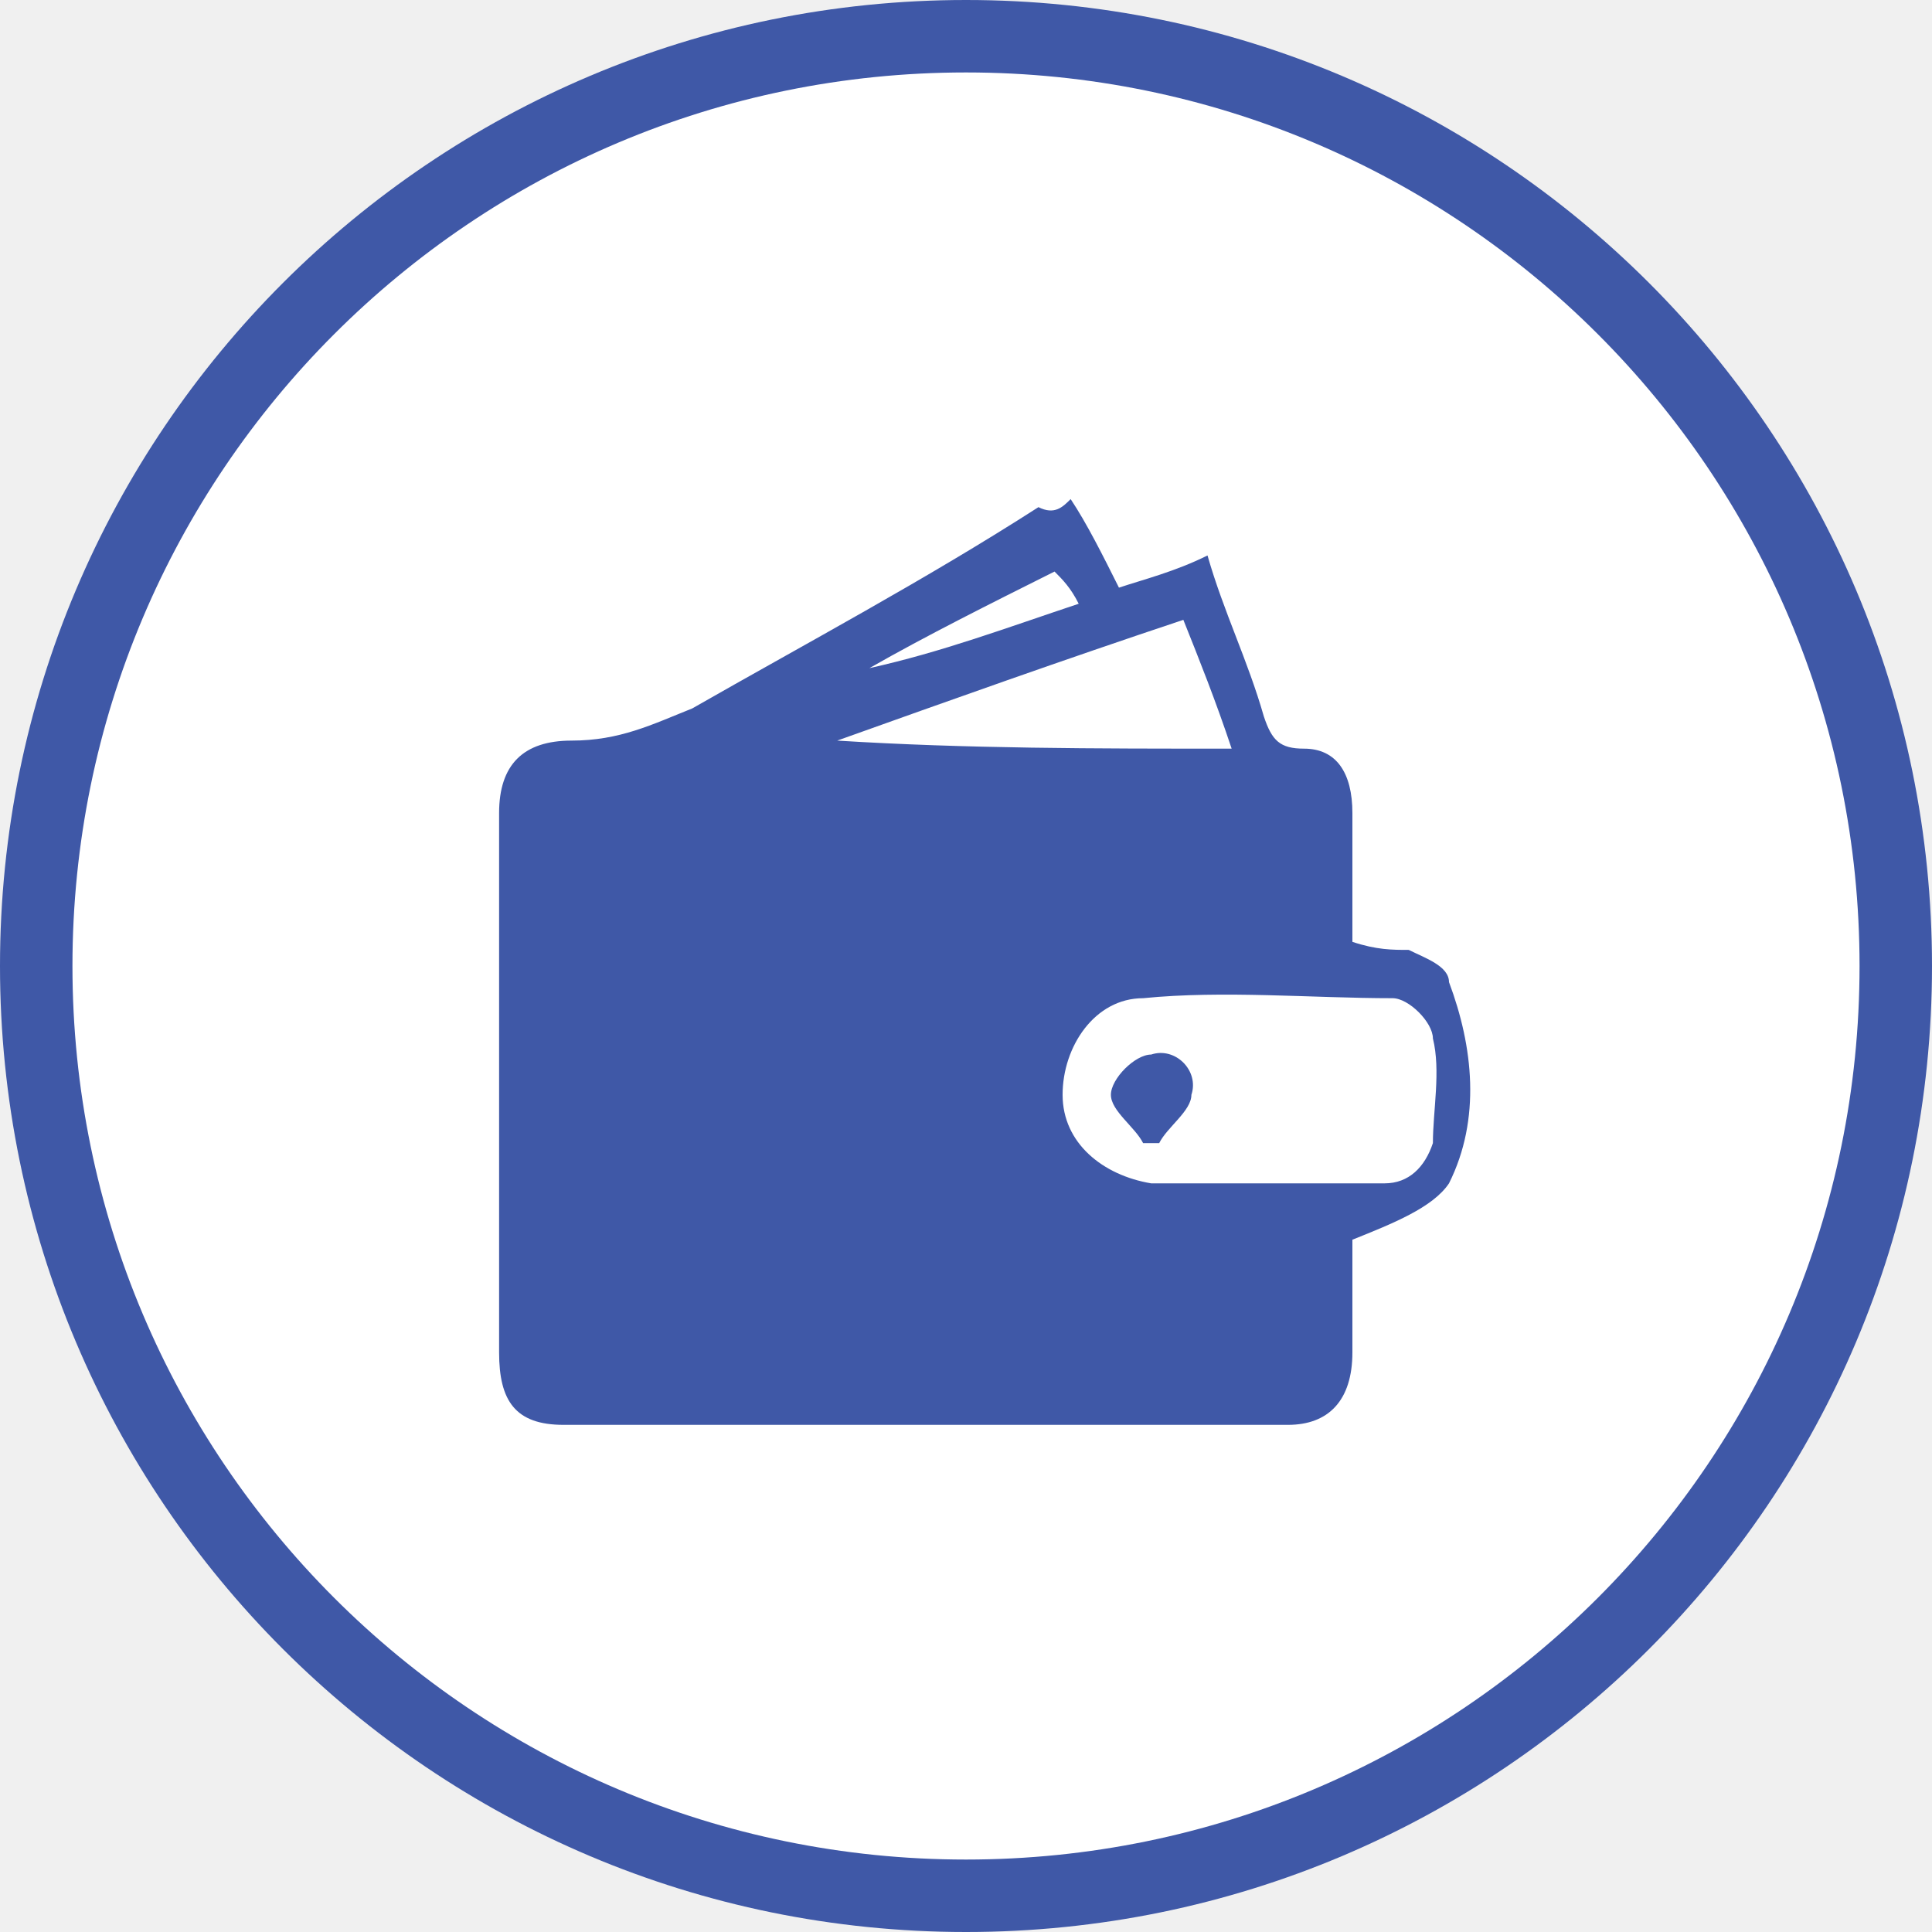
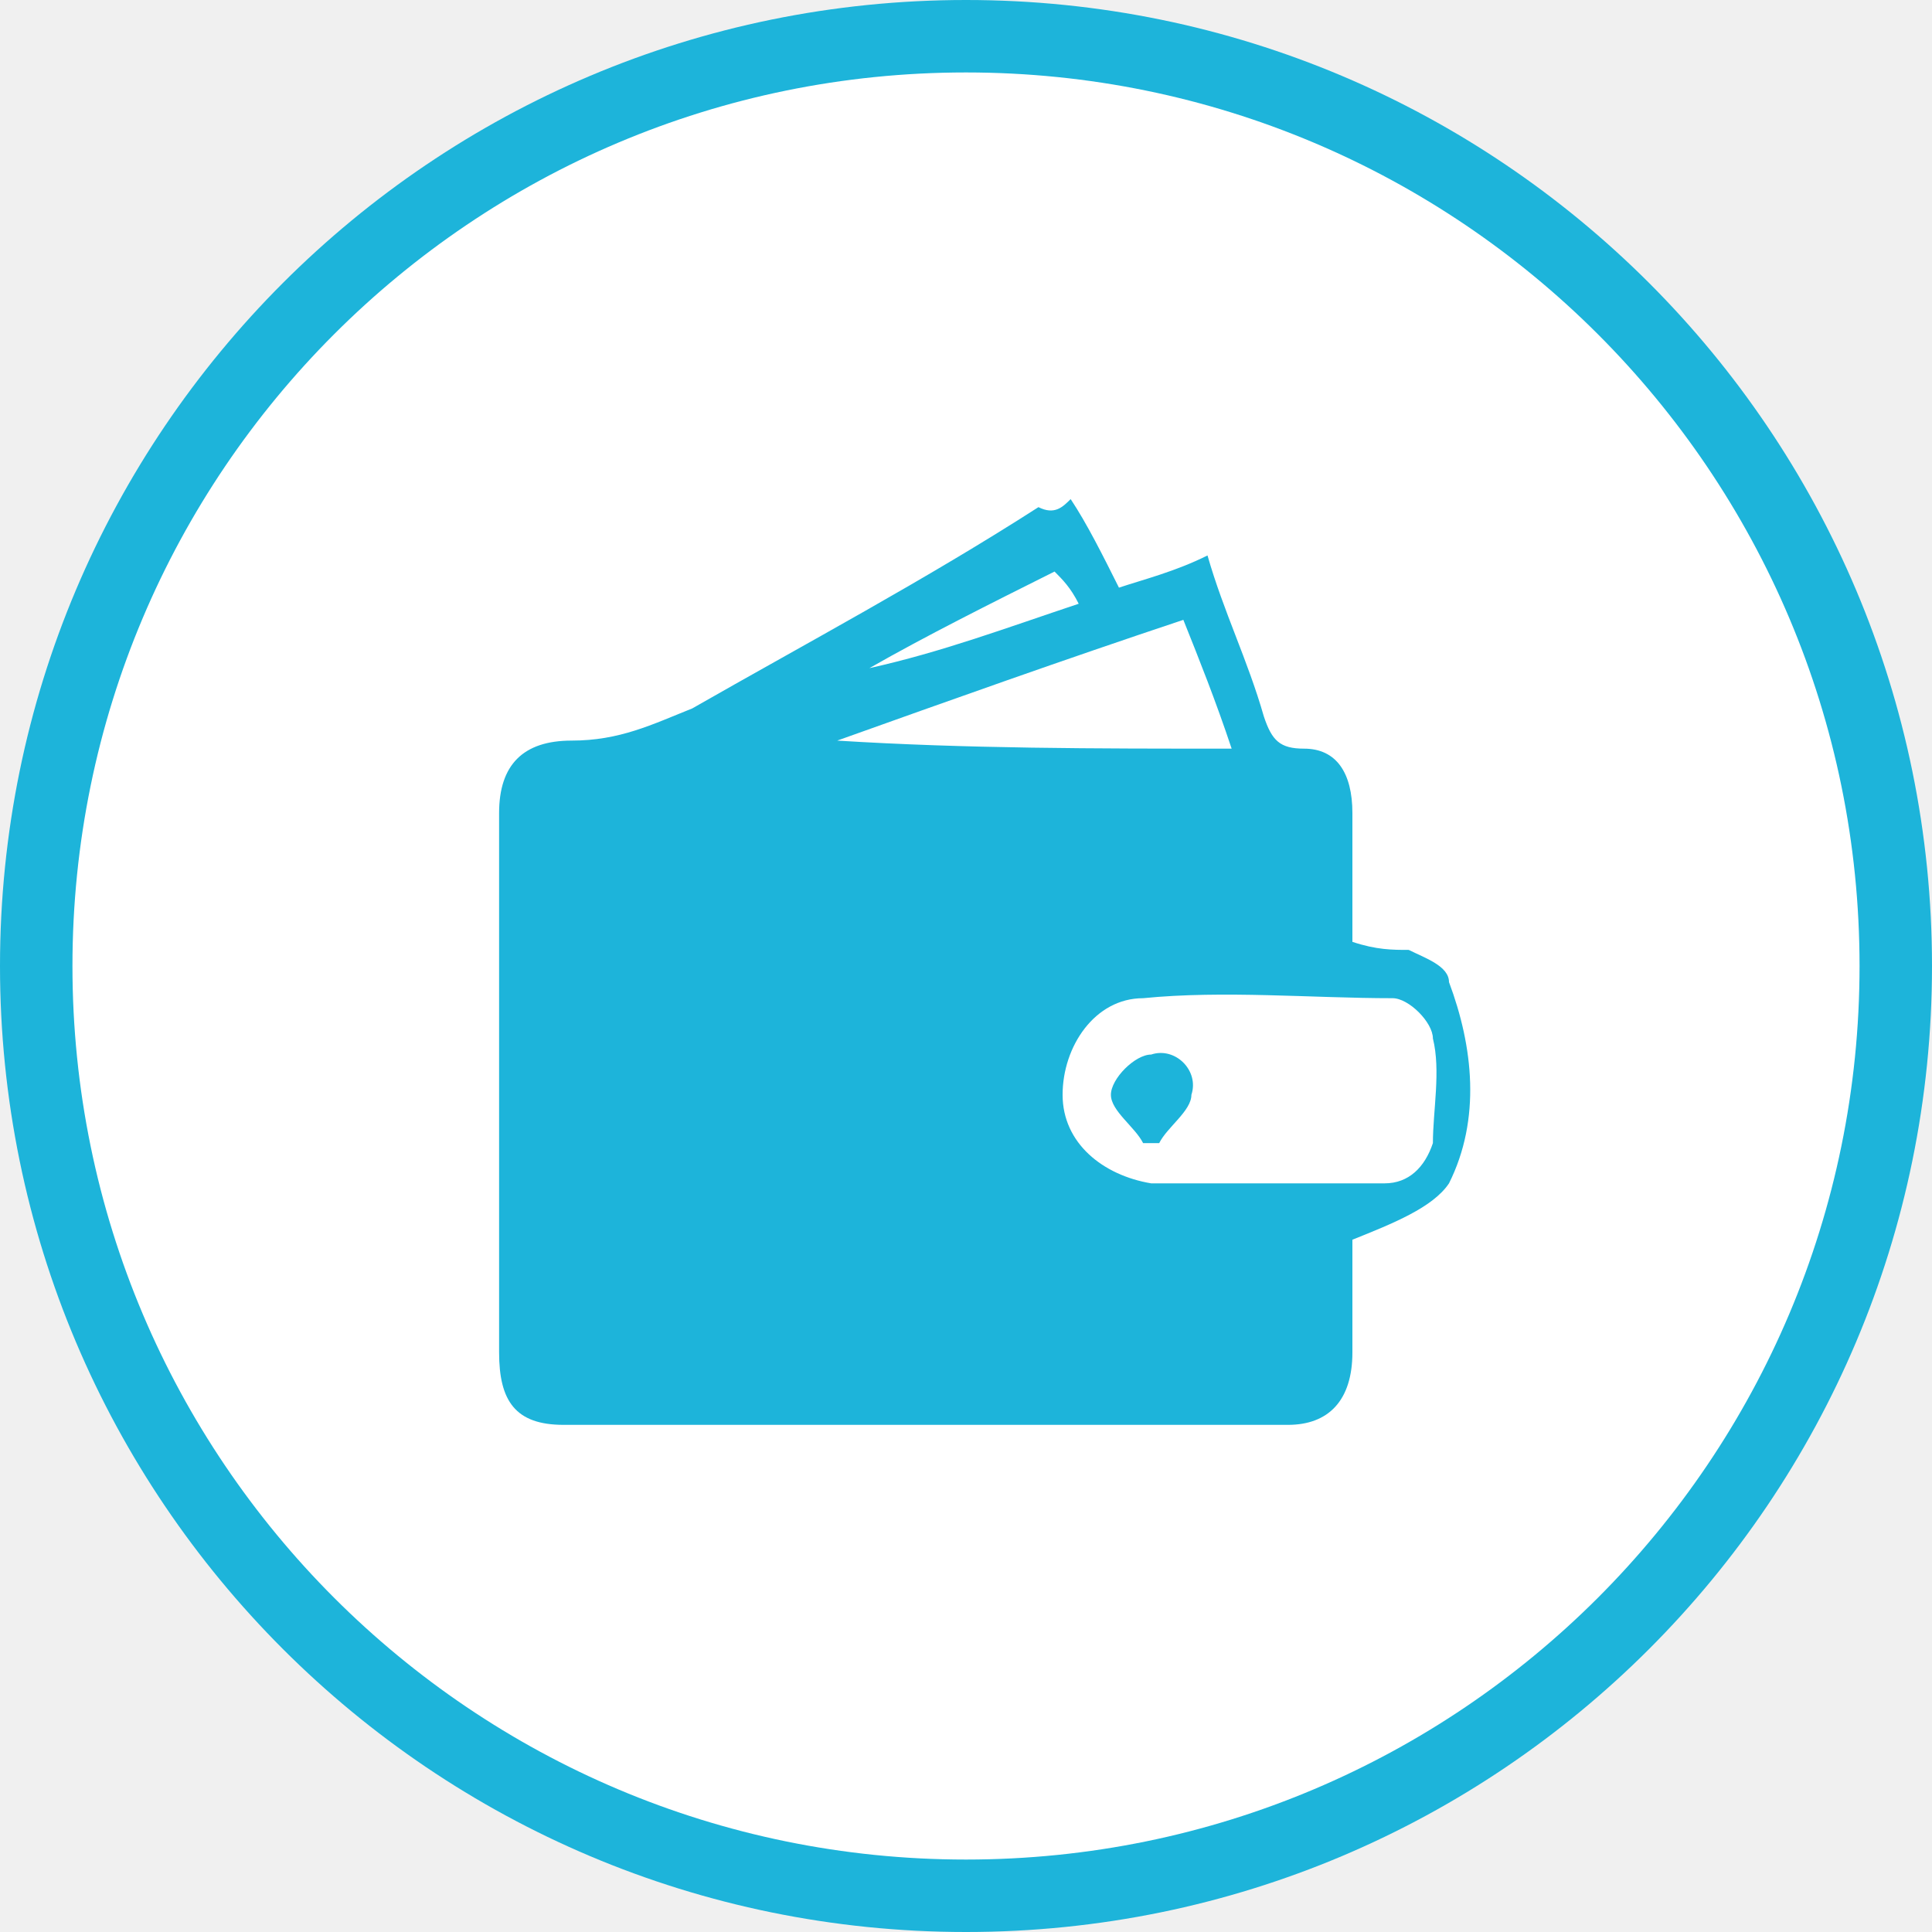
- <svg xmlns="http://www.w3.org/2000/svg" version="1.1" id="Слой_1" shape-rendering="geometricPrecision" text-rendering="geometricPrecision" image-rendering="optimizeQuality" x="0px" y="0px" viewBox="0 0 24 24" style="enable-background:new 0 0 24 24;" xml:space="preserve">
+ <svg xmlns="http://www.w3.org/2000/svg" version="1.1" id="Слой_1" image-rendering="optimizeQuality" shape-rendering="geometricPrecision" text-rendering="geometricPrecision" x="0px" y="0px" viewBox="0 0 24 24" style="enable-background:new 0 0 24 24;" xml:space="preserve">
  <style type="text/css">
- 	.st0{fill:#3F58A7;}
+ 	.st0{fill:#1DB4DA;}
	.st1{fill:#FFFFFF;}
</style>
  <circle class="st0" cx="12" cy="12" r="12" />
  <circle class="st1" cx="12" cy="12" r="11.1" />
-   <ellipse transform="matrix(0.7071 -0.7071 0.7071 0.7071 -4.9705 11.9998)" class="st1" cx="12" cy="12" rx="10.4" ry="10.4" />
+   <ellipse transform="matrix(0.7071 -0.7071 0.7071 0.7071 -4.9705 11.9999)" class="st1" cx="12" cy="12" rx="10.4" ry="10.4" />
  <g>
    <path class="st0" d="M13.3,6.2c0.2,0.3,0.4,0.7,0.6,1.1c0.3-0.1,0.7-0.2,1.1-0.4c0.2,0.7,0.5,1.3,0.7,2c0.1,0.3,0.2,0.4,0.5,0.4   c0.4,0,0.6,0.3,0.6,0.8s0,1.1,0,1.6c0.3,0.1,0.5,0.1,0.7,0.1c0.2,0.1,0.5,0.2,0.5,0.4c0.3,0.8,0.4,1.7,0,2.5   c-0.2,0.3-0.7,0.5-1.2,0.7c0,0.3,0,0.9,0,1.4c0,0.6-0.3,0.9-0.8,0.9c-3,0-6,0-9,0c-0.6,0-0.8-0.3-0.8-0.9c0-2.2,0-4.5,0-6.7   c0-0.6,0.3-0.9,0.9-0.9s1-0.2,1.5-0.4C10,8,11.5,7.2,12.9,6.3C13.1,6.4,13.2,6.3,13.3,6.2z M15.7,14.7L15.7,14.7c0.5,0,1,0,1.5,0   c0.3,0,0.5-0.2,0.6-0.5c0-0.4,0.1-0.9,0-1.3c0-0.2-0.3-0.5-0.5-0.5c-1,0-2.1-0.1-3.1,0c-0.6,0-1,0.6-1,1.2c0,0.6,0.5,1,1.1,1.1   C14.7,14.7,15.2,14.7,15.7,14.7z M10.4,9.2C10.4,9.3,10.4,9.3,10.4,9.2c1.6,0.1,3.2,0.1,4.9,0.1c-0.2-0.6-0.4-1.1-0.6-1.6   C13.2,8.2,11.8,8.7,10.4,9.2z M10.8,8.3C10.8,8.4,10.8,8.4,10.8,8.3c0.9-0.2,1.7-0.5,2.6-0.8c-0.1-0.2-0.2-0.3-0.3-0.4   C12.3,7.5,11.5,7.9,10.8,8.3z" />
    <path class="st0" d="M14.2,14.2c-0.1-0.2-0.4-0.4-0.4-0.6c0-0.2,0.3-0.5,0.5-0.5c0.3-0.1,0.6,0.2,0.5,0.5c0,0.2-0.3,0.4-0.4,0.6   C14.3,14.2,14.2,14.2,14.2,14.2z" />
  </g>
</svg>
